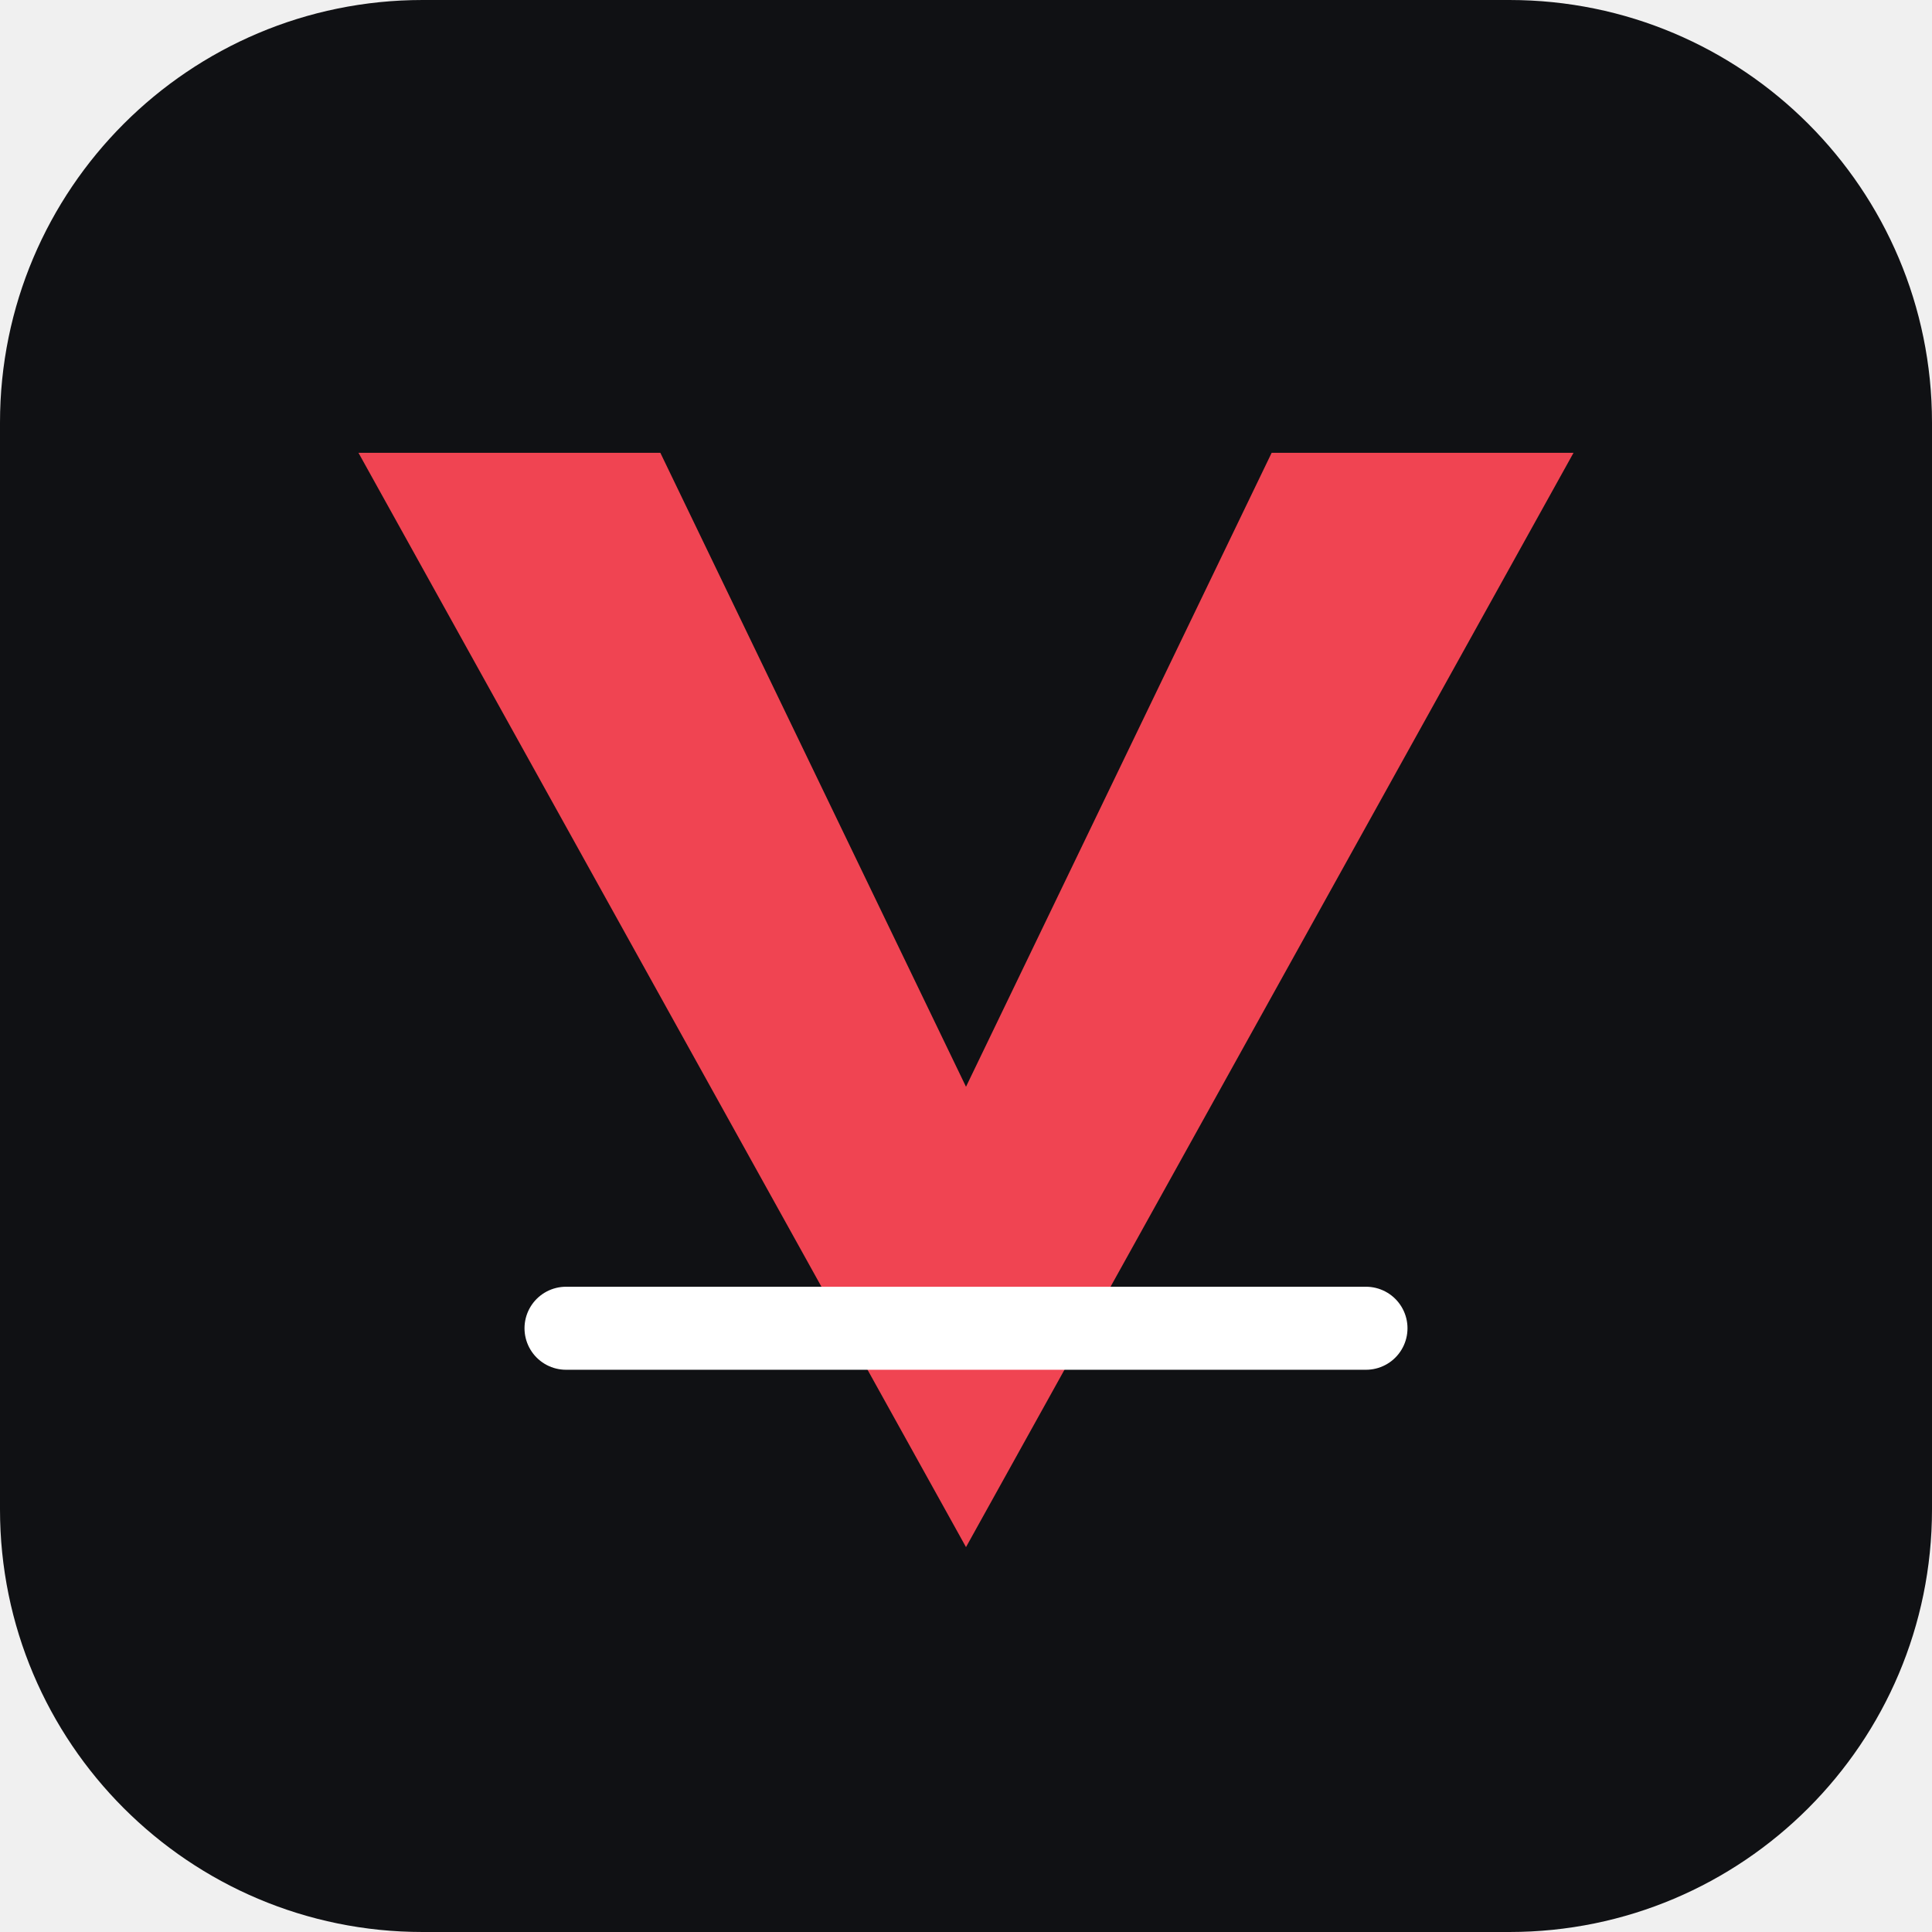
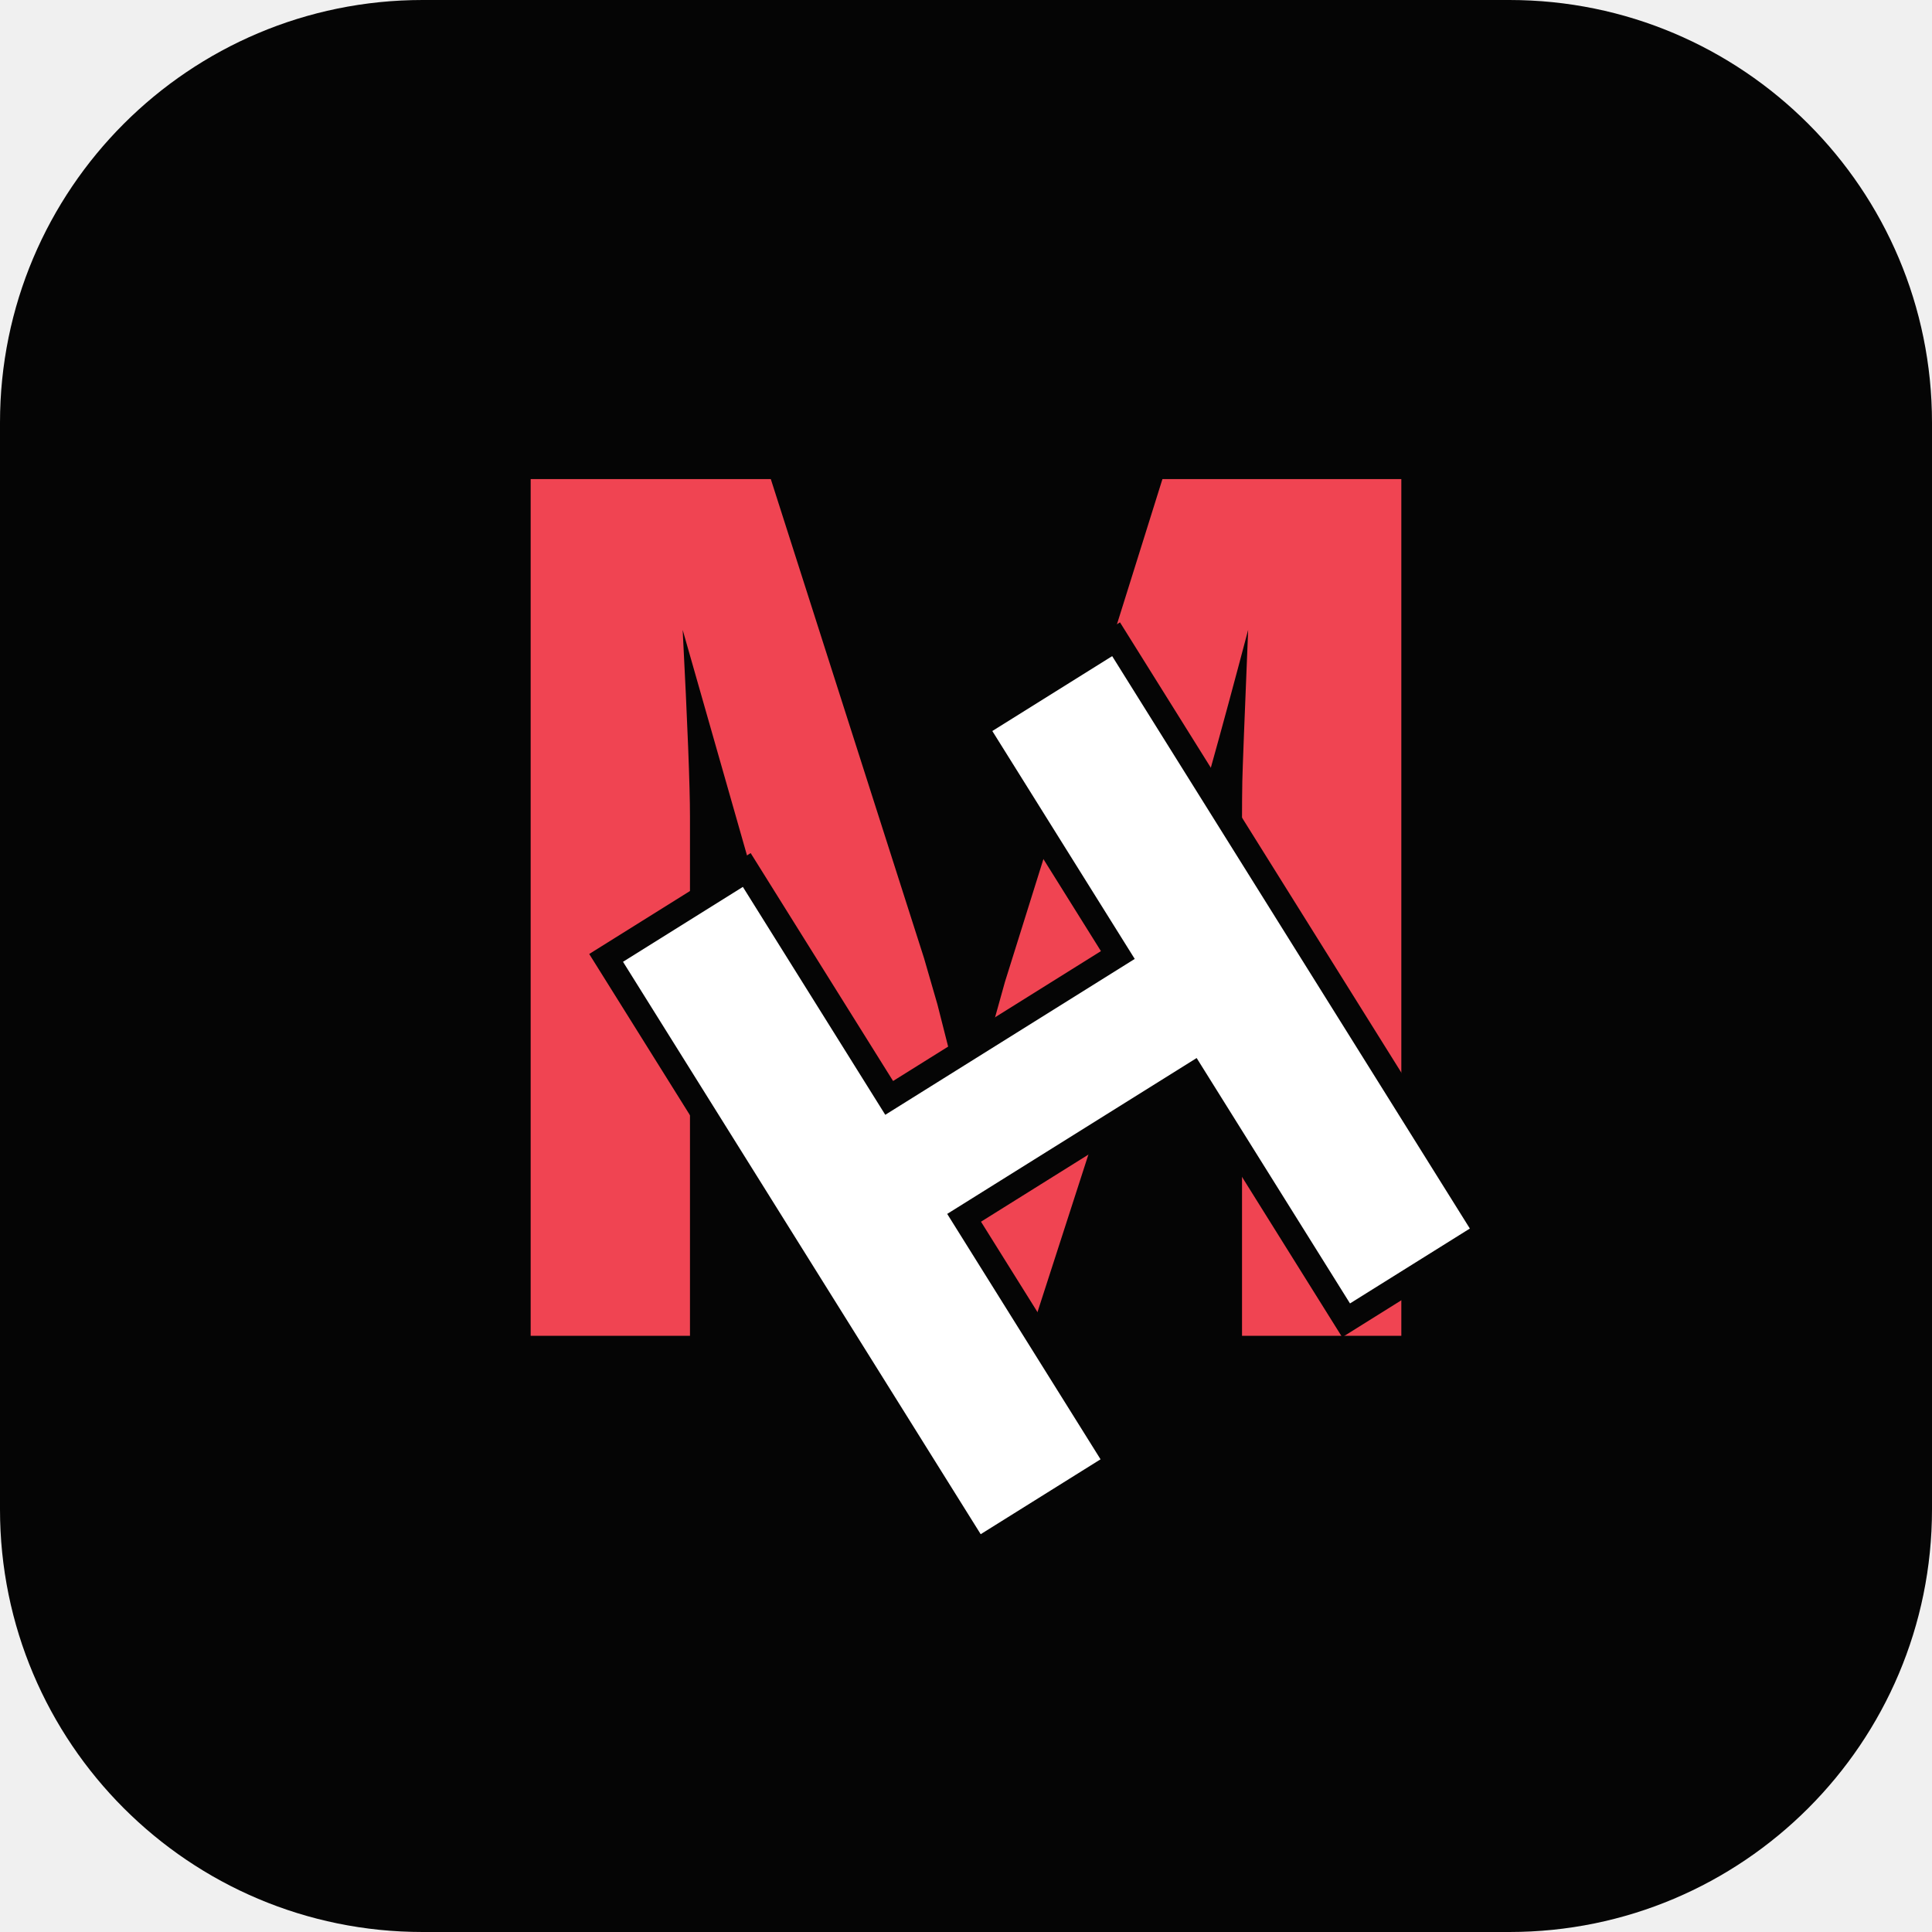
<svg xmlns="http://www.w3.org/2000/svg" viewBox="0 0 512 512">
-   <rect width="512" height="512" rx="112" fill="#101114" />
-   <path d="M95 120h80l81 168 81-168h80L256 410z" fill="#f04452" />
-   <path d="M150 352h212" stroke="#fff" stroke-width="22" stroke-linecap="round" />
+   <rect width="512" height="512" rx="112" fill="#050505" />
+   <text x="256" y="354" text-anchor="middle" font-family="Arial, Helvetica, sans-serif" font-size="330" font-weight="900" fill="#f04452">M</text>
+   <text x="256" y="312" text-anchor="middle" dominant-baseline="middle" font-family="Arial, Helvetica, sans-serif" font-size="260" font-weight="900" fill="#ffffff" stroke="#050505" stroke-width="13" paint-order="stroke fill" transform="rotate(-32 256 256)">H</text>
</svg>
